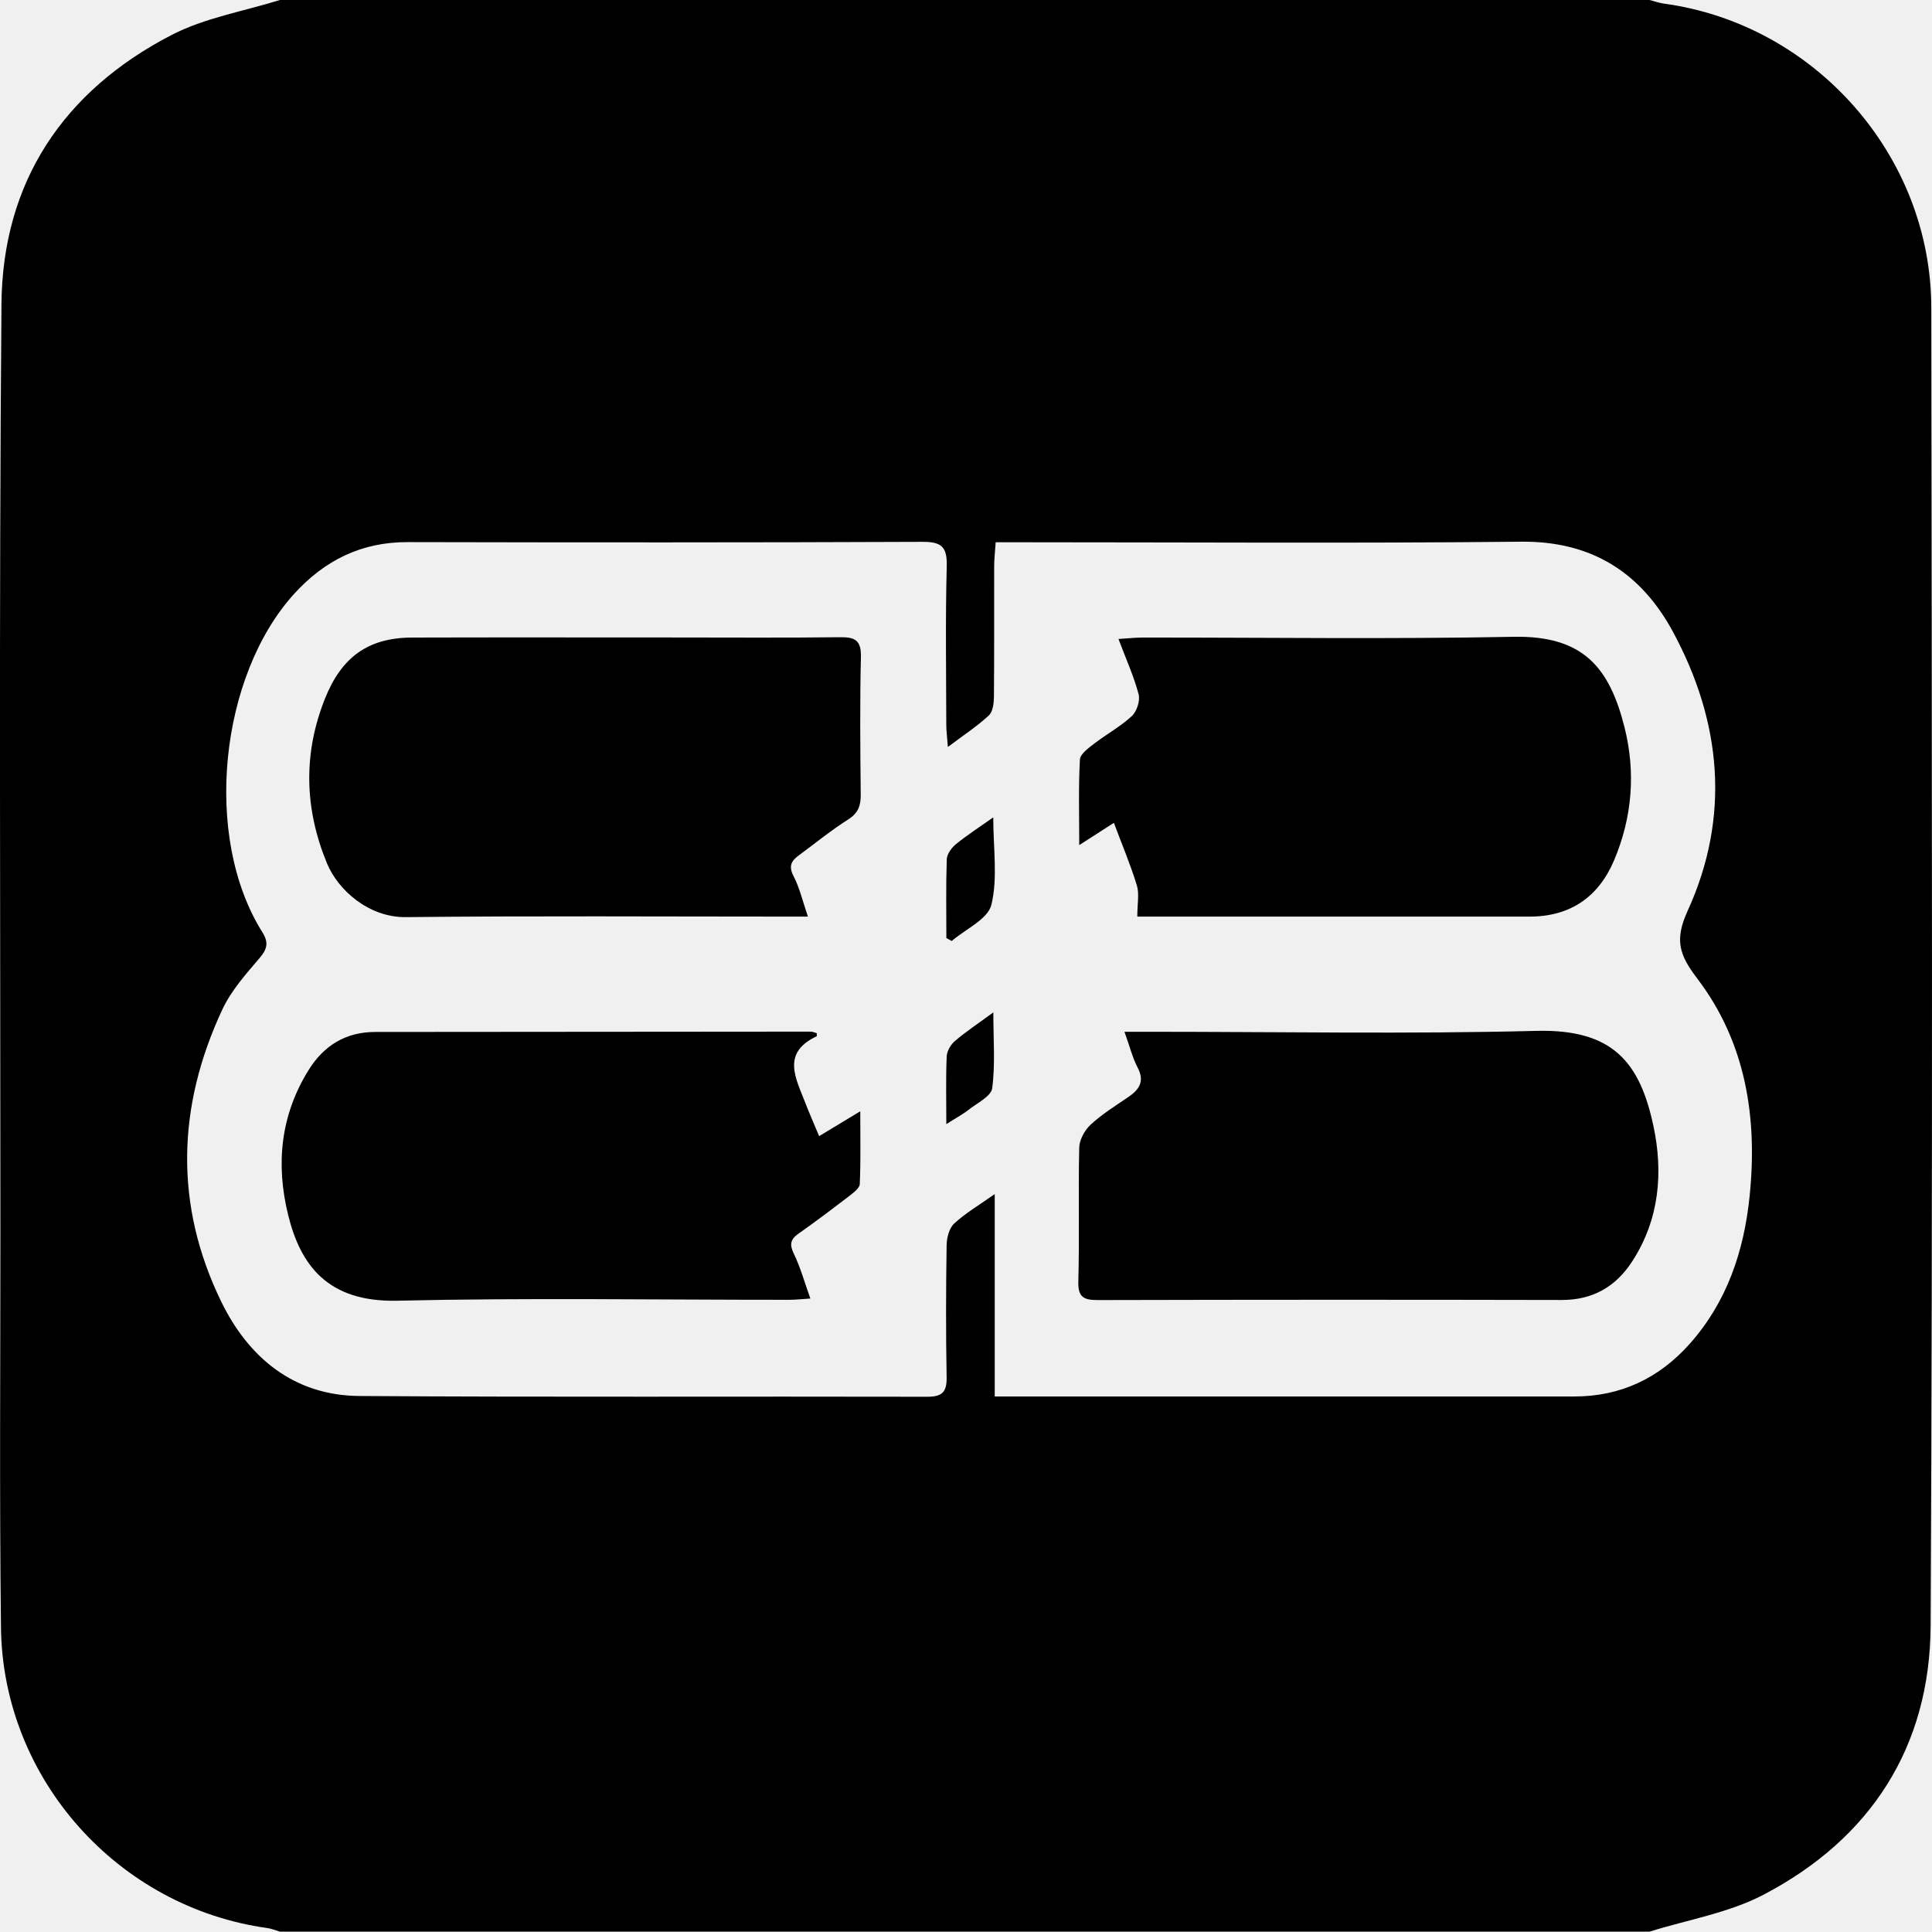
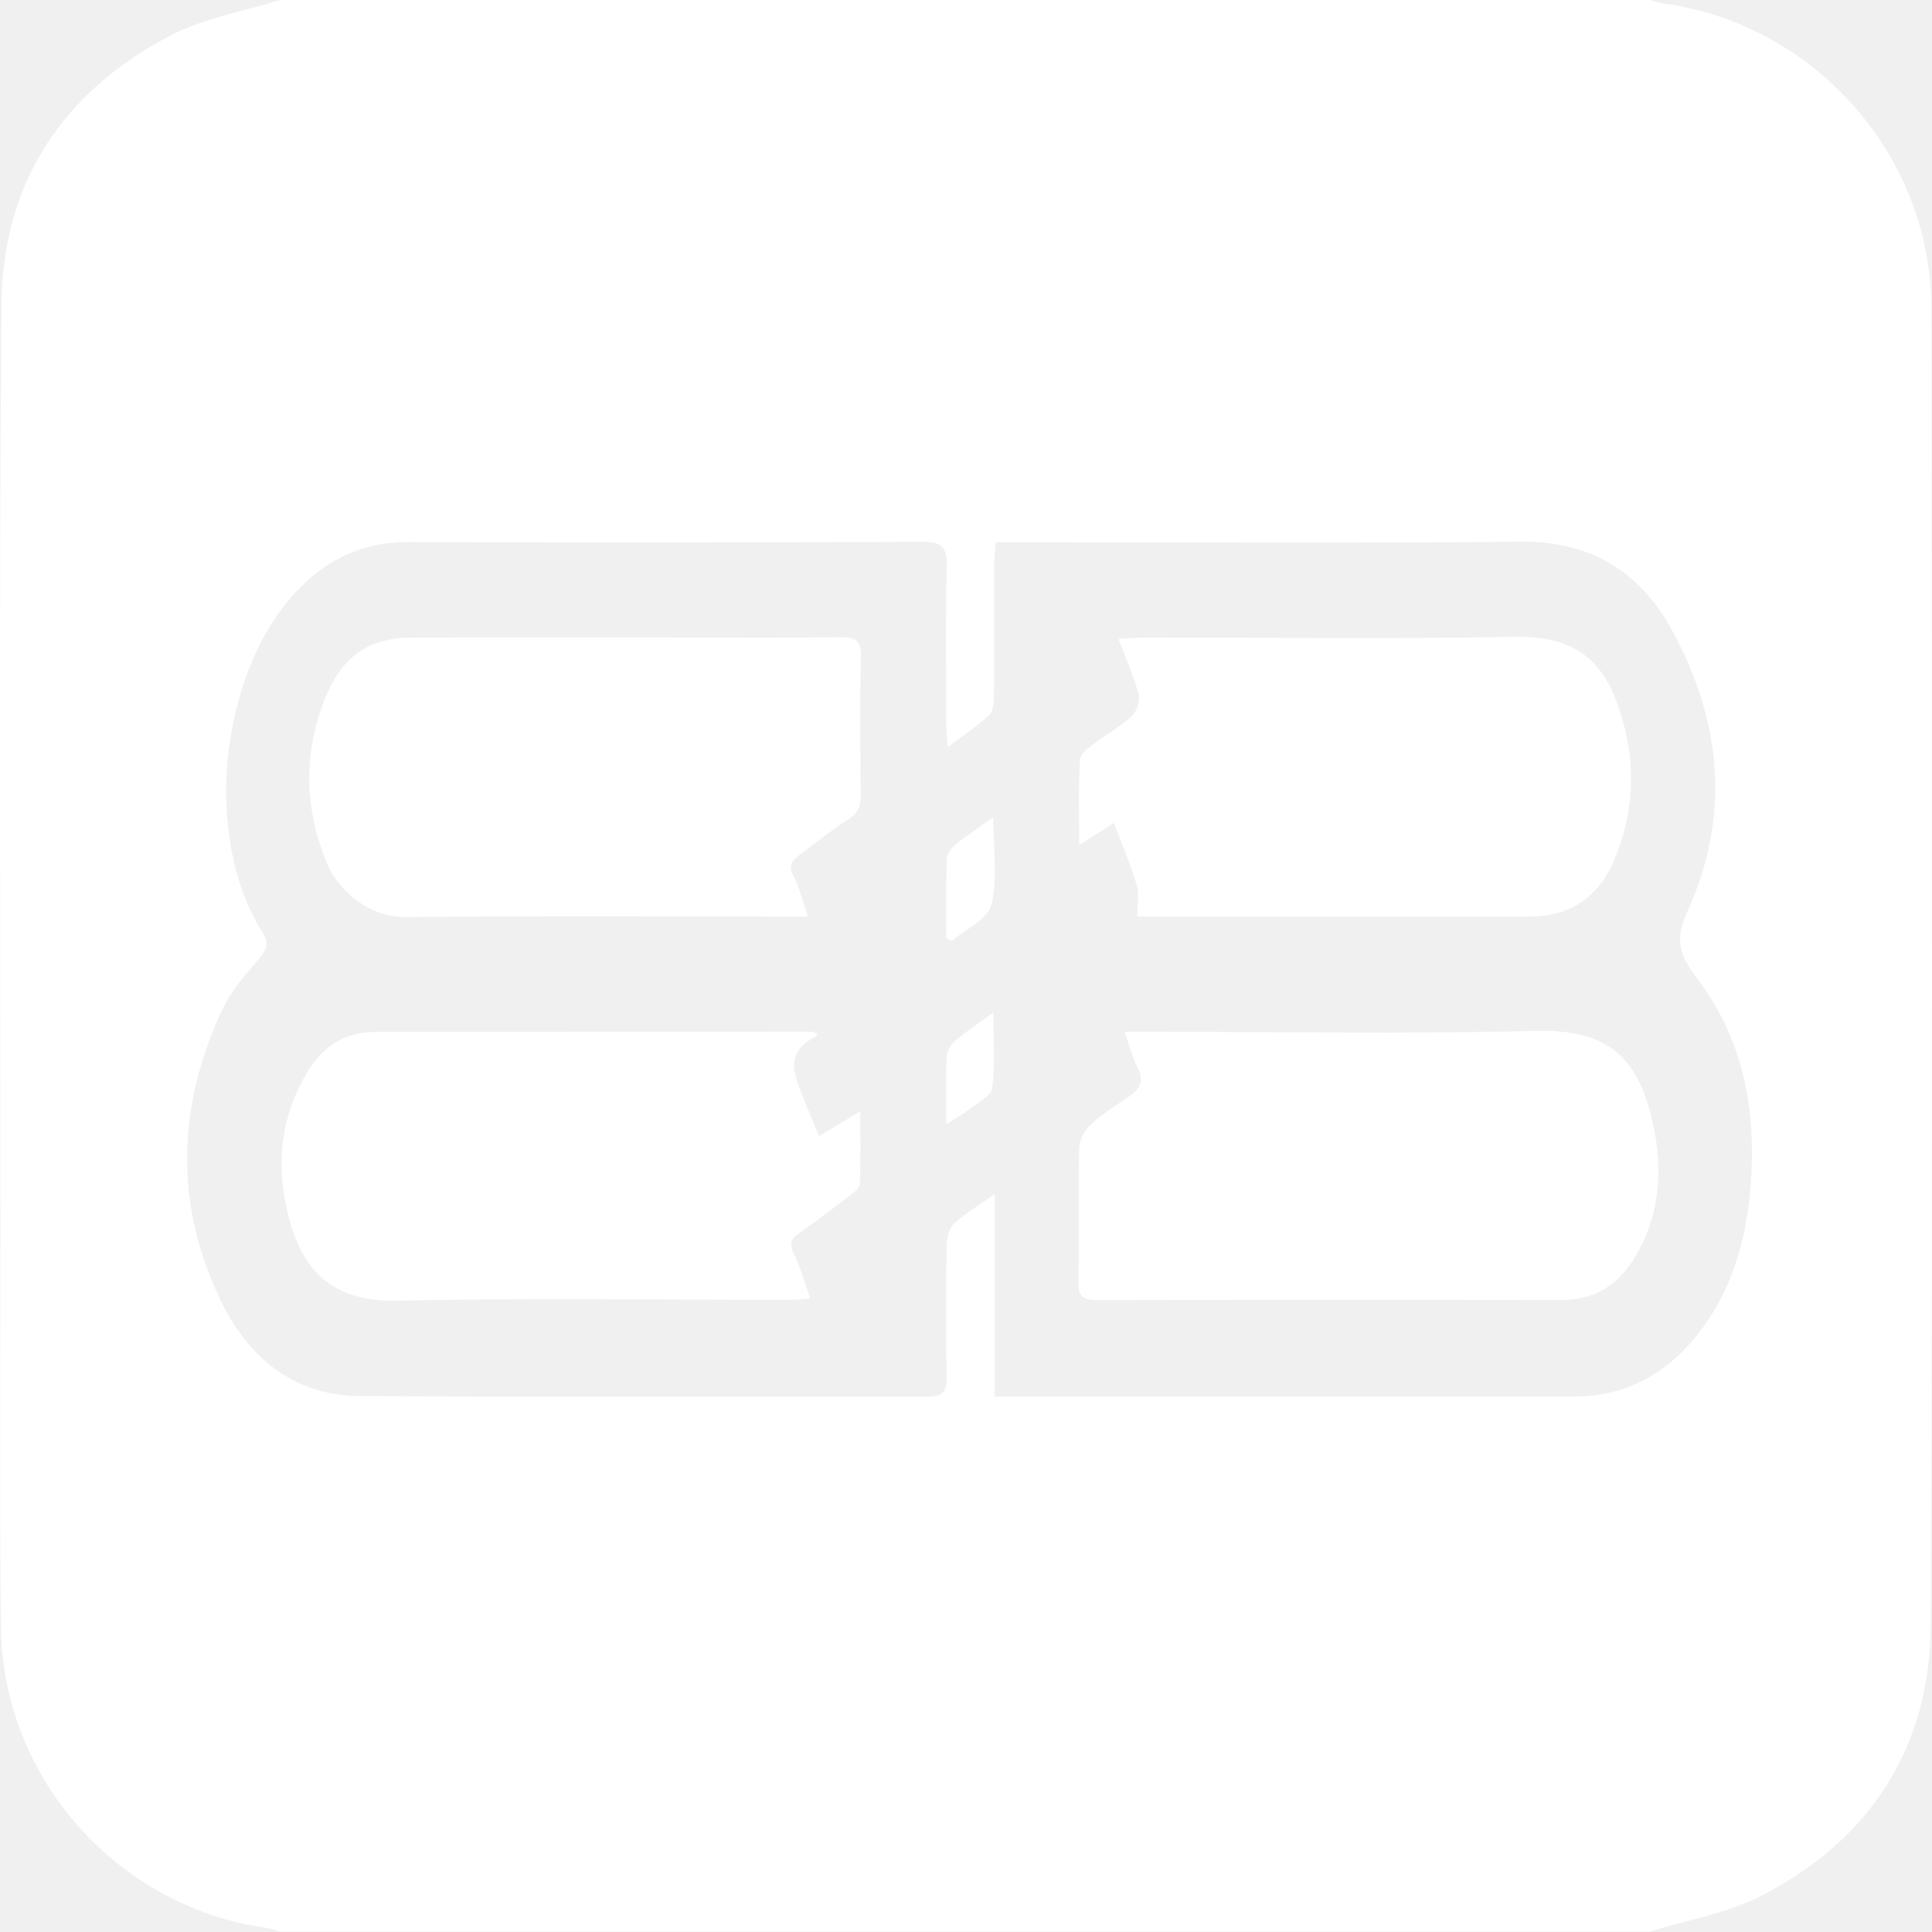
<svg xmlns="http://www.w3.org/2000/svg" id="Layer_2" data-name="Layer 2" viewBox="0 0 512.09 512">
  <g id="Layer_1-2" data-name="Layer 1">
    <g>
-       <path class="cls-1" d="M74.19,0C195.2,0,316.2,0,437.21,0c1.28.32,2.54.78,3.84.96,39.9,5.44,70.79,40.23,70.85,80.59.15,116.47.41,232.95-.18,349.41-.16,32.01-15.86,56.41-44.35,71.28-9.23,4.82-20.06,6.59-30.16,9.76H74.19c-1.09-.32-2.17-.79-3.29-.95C31.28,505.58.74,471.52.26,431.42c-.42-34.98-.15-69.97-.15-104.95,0-81.97-.4-163.93.28-245.89C.67,48.23,16.82,24.11,45.46,9.28,54.28,4.72,64.57,3.01,74.19,0ZM263.64,370.15c2.66,0,4.63,0,6.6,0,49,0,98.01,0,147.01,0,12.35,0,22.5-4.84,30.62-13.96,9.89-11.11,14.38-24.57,15.87-39.06,2.15-20.83-.97-40.8-13.87-57.76-4.8-6.31-6.07-10.23-2.53-17.99,11.36-24.93,8.97-50.01-3.87-73.84-8.45-15.66-21.48-24.15-40.24-23.96-44.16.46-88.34.15-132.51.15-2.13,0-4.27,0-6.81,0-.16,2.49-.4,4.45-.4,6.4-.03,11.5.04,23-.06,34.5-.02,1.71-.26,4-1.35,5-3.07,2.85-6.63,5.18-10.86,8.36-.2-2.74-.42-4.31-.42-5.87-.02-14-.25-28.01.12-42,.13-5.08-1.28-6.53-6.39-6.5-45.5.19-91,.17-136.51.07-12.23-.03-21.99,4.82-30.07,13.71-19.68,21.66-24.34,64.33-8.44,89.67,1.7,2.71,1.35,4.43-.72,6.86-3.63,4.25-7.51,8.6-9.85,13.59-12.05,25.71-12.8,51.9-.29,77.55,7.23,14.82,19.27,24.83,36.6,24.95,50.17.34,100.34.08,150.51.2,3.96,0,5.2-1.26,5.13-5.16-.21-11.66-.18-23.33,0-35,.03-1.96.66-4.51,1.99-5.74,2.95-2.74,6.52-4.82,10.76-7.82v53.65Z" />
-       <path class="cls-1" d="M298.05,273.48h6.78c34.15,0,68.31.63,102.43-.24,20.31-.51,27.38,8.43,30.96,25.06,2.68,12.44,1.64,24.9-5.6,36.05-4.36,6.72-10.46,10.24-18.72,10.22-40.97-.09-81.95-.08-122.92.02-3.71,0-5.28-.71-5.16-4.95.32-11.82-.04-23.65.24-35.47.05-2.08,1.45-4.62,3.03-6.08,3-2.77,6.53-4.97,9.93-7.28,2.94-2,4.45-4.15,2.52-7.84-1.36-2.59-2.07-5.53-3.49-9.49Z" />
-       <path class="cls-1" d="M214.14,242.95c-2.3,0-3.94,0-5.58,0-33.67,0-67.33-.22-101,.14-9.83.1-17.95-7.15-20.89-14.25-5.95-14.41-6.39-29.01-.52-43.7,4.36-10.9,11.36-16.11,23.04-16.15,23.33-.07,46.67-.02,70-.02,14.5,0,29,.11,43.5-.07,3.94-.05,5.6.82,5.5,5.21-.29,12.16-.17,24.33-.05,36.49.03,2.91-.63,4.89-3.3,6.59-4.57,2.9-8.79,6.35-13.16,9.57-1.96,1.44-2.7,2.84-1.35,5.45,1.64,3.17,2.45,6.77,3.81,10.74Z" />
-       <path class="cls-1" d="M216.48,273.85c0,.5.05.78,0,.81-9.5,4.46-5.48,11.23-3.01,17.7,1,2.62,2.15,5.18,3.65,8.78,3.4-2.06,6.73-4.07,10.9-6.59,0,6.88.14,13.09-.13,19.29-.05,1.09-1.65,2.28-2.76,3.14-4.44,3.41-8.91,6.79-13.49,10.01-2.19,1.54-2.4,2.91-1.21,5.36,1.72,3.55,2.78,7.42,4.36,11.84-2.13.13-3.86.33-5.59.33-34.65.02-69.31-.56-103.93.24-18.62.43-25.68-9.68-28.89-22.7-3.32-13.48-2.03-26.44,5.4-38.41,4.01-6.47,9.82-10.12,17.64-10.12,38.48-.03,76.95-.07,115.43-.09.57,0,1.14.28,1.65.42Z" />
-       <path class="cls-1" d="M301.45,242.95c0-3.42.56-6.02-.11-8.24-1.66-5.46-3.9-10.74-6.1-16.61-3.19,2.05-5.7,3.66-9.18,5.9,0-8.25-.22-15.48.18-22.68.08-1.48,2.27-3.04,3.77-4.2,3.27-2.52,6.97-4.53,9.98-7.31,1.32-1.23,2.26-4.07,1.81-5.77-1.24-4.74-3.3-9.26-5.34-14.67,2.55-.16,4.43-.38,6.32-.38,32.8-.02,65.61.44,98.39-.2,18.48-.36,25.44,8.14,29.43,24.03,2.96,11.79,2.08,23.74-2.77,35.2-4.13,9.77-11.68,14.93-22.35,14.93-33.47,0-66.93,0-100.4,0-1.61,0-3.22,0-3.63,0Z" />
-       <path class="cls-1" d="M250.84,248.64c0-6.96-.13-13.93.11-20.89.05-1.38,1.26-3.04,2.42-3.99,2.88-2.36,6.04-4.38,9.9-7.11,0,8.26,1.22,16.06-.49,23.15-.92,3.83-6.85,6.46-10.52,9.62-.47-.26-.95-.53-1.42-.79Z" />
-       <path class="cls-1" d="M250.83,297.95c0-6.7-.15-12.32.1-17.93.06-1.42,1.07-3.15,2.18-4.1,2.97-2.52,6.24-4.69,10.18-7.58,0,7.22.54,13.75-.3,20.1-.29,2.16-4.01,3.94-6.28,5.73-1.52,1.2-3.26,2.11-5.87,3.78Z" />
+       <path fill="#fff" d="M74.19,0C195.2,0,316.2,0,437.21,0c1.28.32,2.54.78,3.84.96,39.9,5.44,70.79,40.23,70.85,80.59.15,116.47.41,232.95-.18,349.41-.16,32.01-15.86,56.41-44.35,71.28-9.23,4.82-20.06,6.59-30.16,9.76H74.19c-1.09-.32-2.17-.79-3.29-.95C31.28,505.58.74,471.52.26,431.42c-.42-34.98-.15-69.97-.15-104.95,0-81.97-.4-163.93.28-245.89C.67,48.23,16.82,24.11,45.46,9.28,54.28,4.72,64.57,3.01,74.19,0ZM263.64,370.15c2.66,0,4.63,0,6.6,0,49,0,98.01,0,147.01,0,12.35,0,22.5-4.84,30.62-13.96,9.89-11.11,14.38-24.57,15.87-39.06,2.15-20.83-.97-40.8-13.87-57.76-4.8-6.31-6.07-10.23-2.53-17.99,11.36-24.93,8.97-50.01-3.87-73.84-8.45-15.66-21.48-24.15-40.24-23.96-44.16.46-88.34.15-132.51.15-2.13,0-4.27,0-6.81,0-.16,2.49-.4,4.45-.4,6.4-.03,11.5.04,23-.06,34.5-.02,1.71-.26,4-1.35,5-3.07,2.85-6.63,5.18-10.86,8.36-.2-2.74-.42-4.31-.42-5.87-.02-14-.25-28.01.12-42,.13-5.08-1.28-6.53-6.39-6.5-45.5.19-91,.17-136.51.07-12.23-.03-21.99,4.82-30.07,13.71-19.68,21.66-24.34,64.33-8.44,89.67,1.7,2.71,1.35,4.43-.72,6.86-3.63,4.25-7.51,8.6-9.85,13.59-12.05,25.71-12.8,51.9-.29,77.55,7.23,14.82,19.27,24.83,36.6,24.95,50.17.34,100.34.08,150.51.2,3.96,0,5.2-1.26,5.13-5.16-.21-11.66-.18-23.33,0-35,.03-1.96.66-4.51,1.99-5.74,2.95-2.74,6.52-4.82,10.76-7.82v53.65Z" />
+       <path fill="#fff" d="M298.05,273.48h6.78c34.15,0,68.31.63,102.43-.24,20.31-.51,27.38,8.43,30.96,25.06,2.68,12.44,1.64,24.9-5.6,36.05-4.36,6.72-10.46,10.24-18.72,10.22-40.97-.09-81.95-.08-122.92.02-3.71,0-5.28-.71-5.16-4.95.32-11.82-.04-23.65.24-35.47.05-2.08,1.45-4.62,3.03-6.08,3-2.77,6.53-4.97,9.93-7.28,2.94-2,4.45-4.15,2.52-7.84-1.36-2.59-2.07-5.53-3.49-9.49Z" />
+       <path fill="#fff" d="M214.14,242.95c-2.3,0-3.94,0-5.58,0-33.67,0-67.33-.22-101,.14-9.83.1-17.95-7.15-20.89-14.25-5.95-14.41-6.39-29.01-.52-43.7,4.36-10.9,11.36-16.11,23.04-16.15,23.33-.07,46.67-.02,70-.02,14.5,0,29,.11,43.5-.07,3.94-.05,5.6.82,5.5,5.21-.29,12.16-.17,24.33-.05,36.49.03,2.91-.63,4.89-3.3,6.59-4.57,2.9-8.79,6.35-13.16,9.57-1.96,1.44-2.7,2.84-1.35,5.45,1.64,3.17,2.45,6.77,3.81,10.74Z" />
+       <path fill="#fff" d="M216.48,273.85c0,.5.05.78,0,.81-9.5,4.46-5.48,11.23-3.01,17.7,1,2.62,2.15,5.18,3.65,8.78,3.4-2.06,6.73-4.07,10.9-6.59,0,6.88.14,13.09-.13,19.29-.05,1.09-1.65,2.28-2.76,3.14-4.44,3.41-8.91,6.79-13.49,10.01-2.19,1.54-2.4,2.91-1.21,5.36,1.72,3.55,2.78,7.42,4.36,11.84-2.13.13-3.86.33-5.59.33-34.65.02-69.31-.56-103.93.24-18.62.43-25.68-9.68-28.89-22.7-3.32-13.48-2.03-26.44,5.4-38.41,4.01-6.47,9.82-10.12,17.64-10.12,38.48-.03,76.95-.07,115.43-.09.57,0,1.14.28,1.65.42Z" />
+       <path fill="#fff" d="M301.45,242.95c0-3.42.56-6.02-.11-8.24-1.66-5.46-3.9-10.74-6.1-16.61-3.19,2.05-5.7,3.66-9.18,5.9,0-8.25-.22-15.48.18-22.68.08-1.48,2.27-3.04,3.77-4.2,3.27-2.52,6.97-4.53,9.98-7.31,1.32-1.23,2.26-4.07,1.81-5.77-1.24-4.74-3.3-9.26-5.34-14.67,2.55-.16,4.43-.38,6.32-.38,32.8-.02,65.61.44,98.39-.2,18.48-.36,25.44,8.14,29.43,24.03,2.96,11.79,2.08,23.74-2.77,35.2-4.13,9.77-11.68,14.93-22.35,14.93-33.47,0-66.93,0-100.4,0-1.61,0-3.22,0-3.63,0Z" />
+       <path fill="#fff" d="M250.84,248.64c0-6.96-.13-13.93.11-20.89.05-1.38,1.26-3.04,2.42-3.99,2.88-2.36,6.04-4.38,9.9-7.11,0,8.26,1.22,16.06-.49,23.15-.92,3.83-6.85,6.46-10.52,9.62-.47-.26-.95-.53-1.42-.79Z" />
+       <path fill="#fff" d="M250.83,297.95c0-6.7-.15-12.32.1-17.93.06-1.42,1.07-3.15,2.18-4.1,2.97-2.52,6.24-4.69,10.18-7.58,0,7.22.54,13.75-.3,20.1-.29,2.16-4.01,3.94-6.28,5.73-1.52,1.2-3.26,2.11-5.87,3.78Z" />
    </g>
  </g>
</svg>
